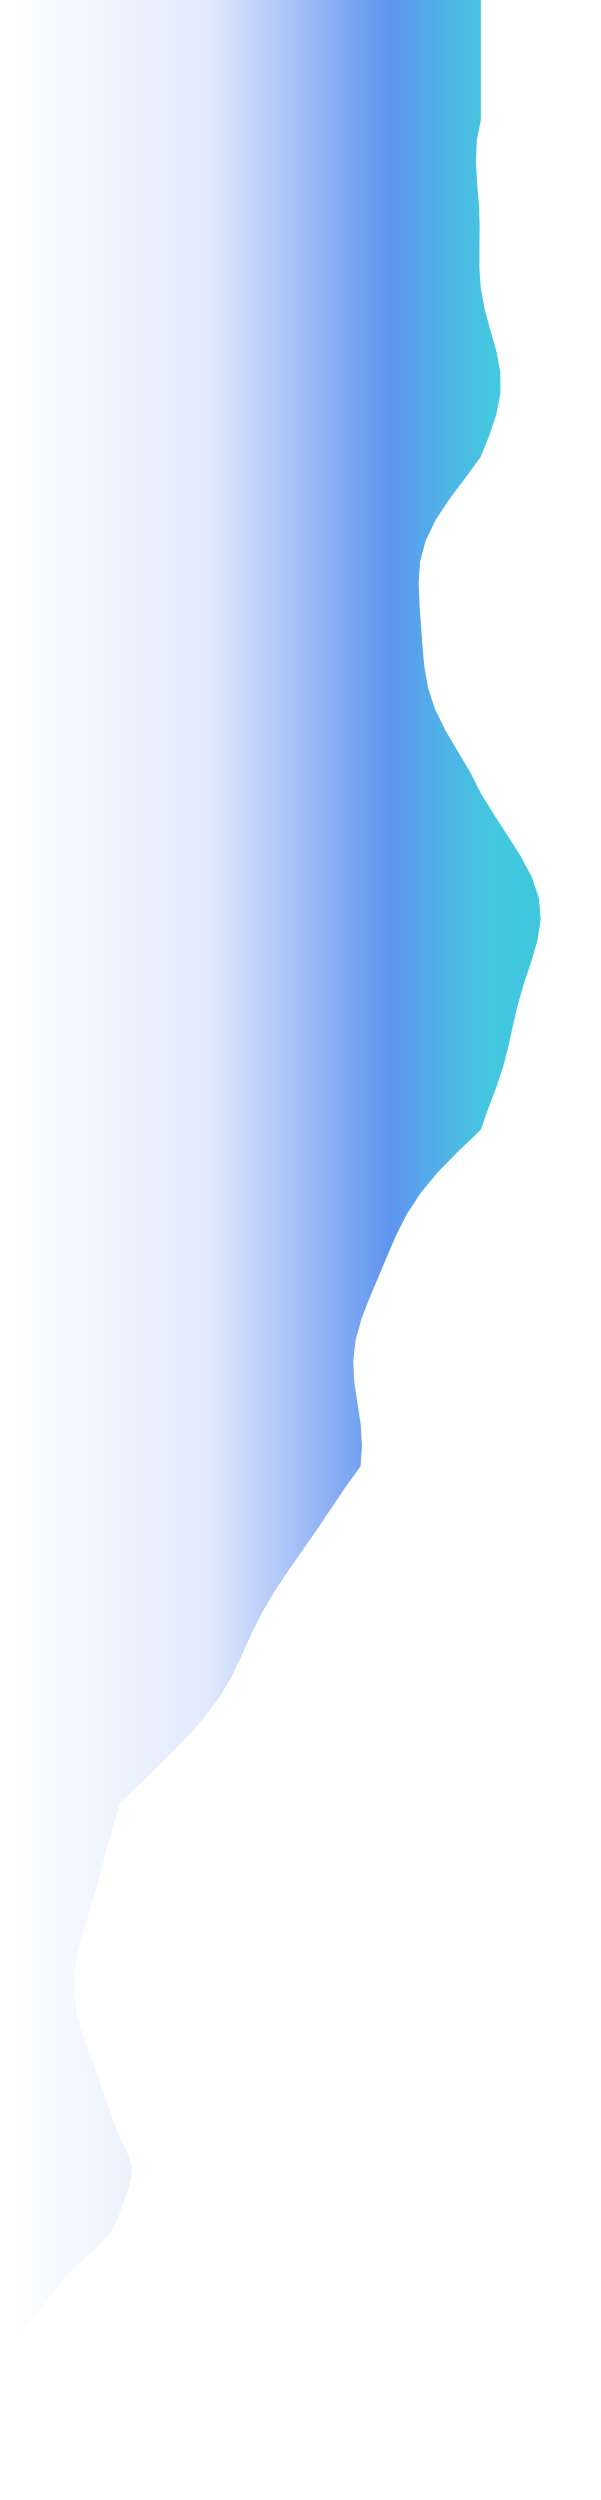
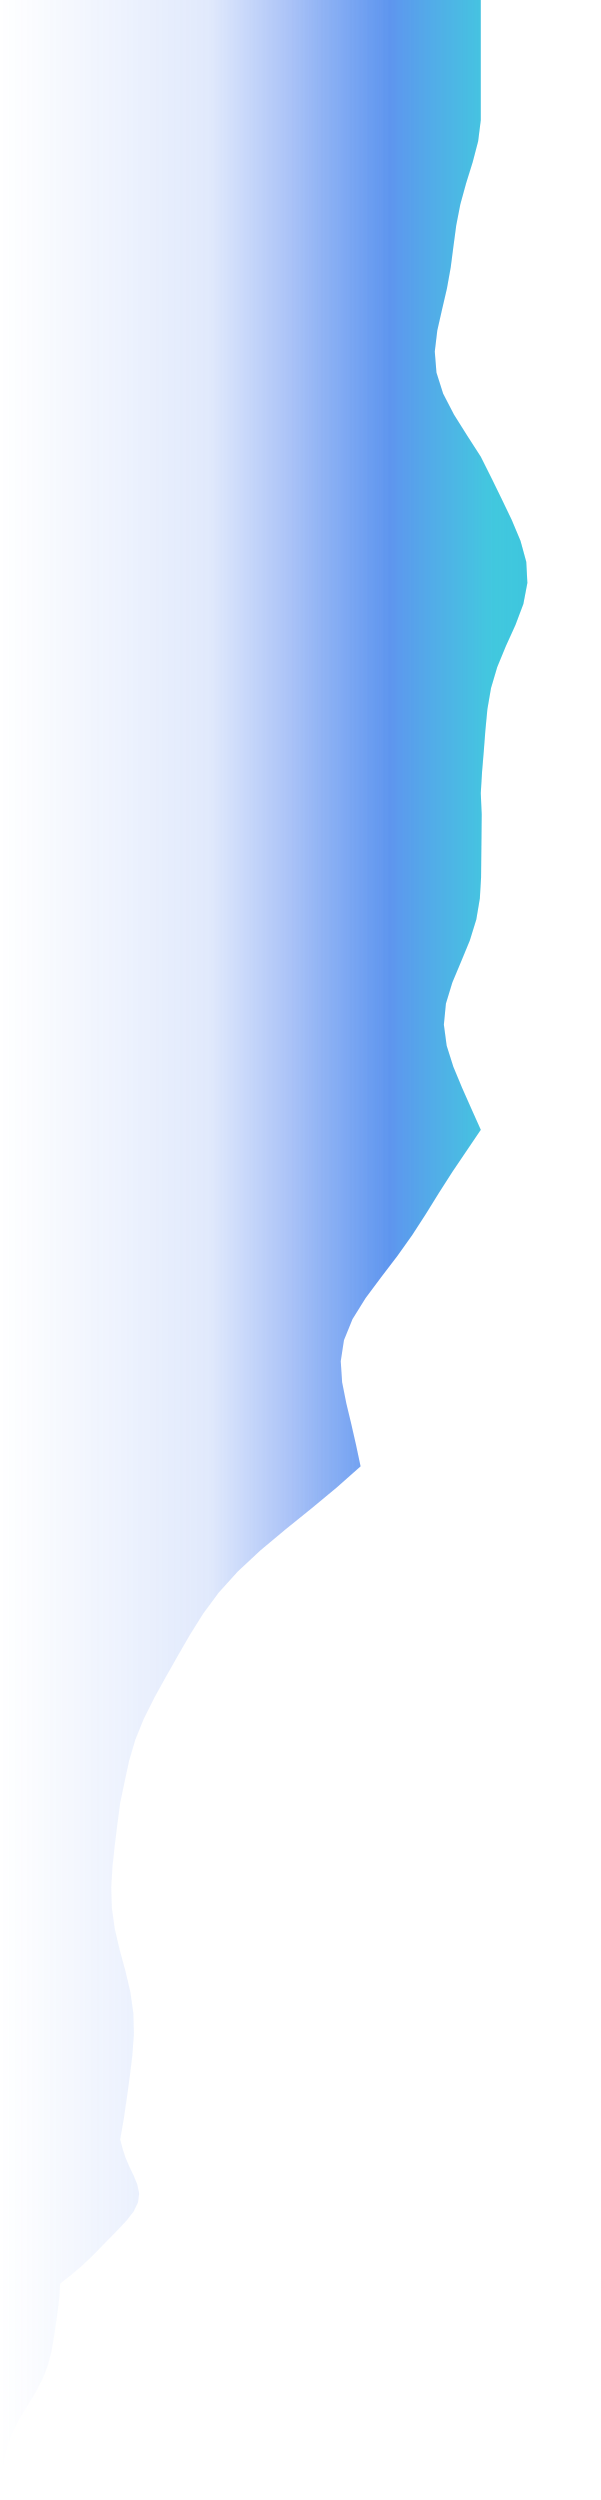
<svg xmlns="http://www.w3.org/2000/svg" viewBox="0 0 100 416" preserveAspectRatio="none">
  <defs>
-     <linearGradient id="area-496" x1="0%" y1="0%" x2="100%" y2="0%">
+     <linearGradient id="area-511" x1="0%" y1="0%" x2="100%" y2="0%">
      <stop offset="0%" stop-color="rgb(6, 182, 212)" stop-opacity="0" />
      <stop offset="55%" stop-color="rgb(6, 182, 212)" stop-opacity="0" />
      <stop offset="75%" stop-color="rgb(6, 182, 212)" stop-opacity="0.1" />
      <stop offset="90%" stop-color="rgb(6, 182, 212)" stop-opacity="0.18" />
      <stop offset="100%" stop-color="rgb(6, 182, 212)" stop-opacity="0.25" />
    </linearGradient>
-     <linearGradient id="spray-496" x1="0" y1="0" x2="100" y2="0" gradientUnits="userSpaceOnUse">
+     <linearGradient id="spray-511" x1="0" y1="0" x2="100" y2="0" gradientUnits="userSpaceOnUse">
      <stop offset="0%" stop-color="rgb(37, 99, 235)" stop-opacity="0" />
      <stop offset="35%" stop-color="rgb(37, 99, 235)" stop-opacity="0.2" />
      <stop offset="50%" stop-color="rgb(37, 99, 235)" stop-opacity="0.6" />
      <stop offset="65%" stop-color="rgb(37, 99, 235)" stop-opacity="1" />
      <stop offset="82%" stop-color="rgb(6, 182, 212)" stop-opacity="1" />
      <stop offset="100%" stop-color="rgb(6, 182, 212)" stop-opacity="1" />
    </linearGradient>
  </defs>
-   <polygon points="0,0 80,0 80,20 79.317,23.5 79.183,27 79.4,30.5 79.678,34 79.806,37.5 79.773,41 79.756,44.5 80.002,48 80.65,51.5 81.618,55 82.609,58.5 83.246,62 83.25,65.5 82.571,69 81.39,72.5 80,76 77.441,79.5 74.818,83 72.497,86.5 70.81,90 69.898,93.5 69.654,97 69.799,100.5 70.053,104 70.293,107.5 70.608,111 71.234,114.5 72.382,118 74.09,121.5 76.162,125 78.246,128.5 80,132 82.161,135.5 84.43,139 86.653,142.5 88.513,146 89.674,149.5 89.955,153 89.428,156.5 88.392,160 87.226,163.5 86.202,167 85.381,170.5 84.622,174 83.715,177.5 82.553,181 81.225,184.5 80,188 76.329,191.5 72.897,195 69.992,198.5 67.713,202 65.941,205.5 64.427,209 62.957,212.5 61.477,216 60.132,219.5 59.168,223 58.775,226.5 58.954,230 59.483,233.5 60.015,237 60.235,240.5 60,244 57.455,247.5 55.103,251 52.757,254.5 50.33,258 47.876,261.5 45.555,265 43.516,268.5 41.785,272 40.212,275.5 38.523,279 36.442,282.5 33.815,286 30.673,289.5 27.193,293 23.592,296.5 20,300 18.916,303.5 17.937,307 17.027,310.5 16.087,314 15.05,317.5 13.962,321 12.994,324.5 12.373,328 12.284,331.5 12.776,335 13.74,338.5 14.97,342 16.263,345.5 17.513,349 18.731,352.5 20,356 20.82,357.5 21.512,359 21.895,360.5 21.896,362 21.575,363.5 21.079,365 20.547,366.5 20.026,368 19.446,369.5 18.663,371 17.556,372.5 16.109,374 14.441,375.5 12.753,377 11.241,378.5 10,380 8.284,382.25 6.497,384.5 4.706,386.75 3.062,389 1.74,391.25 0.85,393.5 0.383,395.75 0.211,398 0.155,400.25 0.069,402.5 0,404.75 0,407 0,409.25 0,411.5 0,413.75 0,416 0,416" fill="url(#spray-496)" fill-opacity="0.7" />
-   <polygon points="0,0 80,0 80,20 79.317,23.5 79.183,27 79.4,30.5 79.678,34 79.806,37.5 79.773,41 79.756,44.5 80.002,48 80.65,51.5 81.618,55 82.609,58.5 83.246,62 83.25,65.5 82.571,69 81.39,72.5 80,76 77.441,79.5 74.818,83 72.497,86.5 70.81,90 69.898,93.5 69.654,97 69.799,100.5 70.053,104 70.293,107.5 70.608,111 71.234,114.5 72.382,118 74.09,121.5 76.162,125 78.246,128.5 80,132 82.161,135.5 84.43,139 86.653,142.5 88.513,146 89.674,149.5 89.955,153 89.428,156.5 88.392,160 87.226,163.5 86.202,167 85.381,170.5 84.622,174 83.715,177.5 82.553,181 81.225,184.5 80,188 76.329,191.5 72.897,195 69.992,198.5 67.713,202 65.941,205.5 64.427,209 62.957,212.5 61.477,216 60.132,219.5 59.168,223 58.775,226.5 58.954,230 59.483,233.5 60.015,237 60.235,240.5 60,244 57.455,247.5 55.103,251 52.757,254.5 50.33,258 47.876,261.5 45.555,265 43.516,268.5 41.785,272 40.212,275.5 38.523,279 36.442,282.5 33.815,286 30.673,289.5 27.193,293 23.592,296.5 20,300 18.916,303.5 17.937,307 17.027,310.5 16.087,314 15.05,317.5 13.962,321 12.994,324.5 12.373,328 12.284,331.5 12.776,335 13.74,338.5 14.97,342 16.263,345.5 17.513,349 18.731,352.5 20,356 20.82,357.5 21.512,359 21.895,360.5 21.896,362 21.575,363.5 21.079,365 20.547,366.5 20.026,368 19.446,369.5 18.663,371 17.556,372.5 16.109,374 14.441,375.5 12.753,377 11.241,378.5 10,380 8.284,382.25 6.497,384.5 4.706,386.75 3.062,389 1.74,391.25 0.85,393.5 0.383,395.75 0.211,398 0.155,400.25 0.069,402.5 0,404.75 0,407 0,409.25 0,411.5 0,413.75 0,416 0,416" fill="url(#area-496)" />
+   <polygon points="0,0 80,0 80,20 79.563,23.5 78.648,27 77.558,30.5 76.597,34 75.916,37.5 75.45,41 74.997,44.5 74.37,48 73.555,51.5 72.763,55 72.346,58.5 72.627,62 73.736,65.5 75.547,69 77.748,72.5 80,76 81.753,79.5 83.462,83 85.141,86.5 86.611,90 87.571,93.5 87.753,97 87.087,100.5 85.766,104 84.179,107.5 82.737,111 81.703,114.5 81.102,118 80.769,121.5 80.5,125 80.21,128.5 80,132 80.155,135.5 80.123,139 80.085,142.5 80.049,146 79.846,149.5 79.256,153 78.175,156.5 76.729,160 75.263,163.5 74.199,167 73.859,170.5 74.324,174 75.43,177.5 76.883,181 78.434,184.5 80,188 77.635,191.5 75.27,195 73.031,198.5 70.864,202 68.602,205.5 66.114,209 63.442,212.5 60.834,216 58.657,219.5 57.236,223 56.701,226.5 56.929,230 57.623,233.5 58.463,237 59.258,240.5 60,244 56.052,247.5 51.836,251 47.5,254.5 43.316,258 39.564,261.5 36.404,265 33.815,268.5 31.621,272 29.601,275.5 27.617,279 25.682,282.5 23.93,286 22.513,289.5 21.484,293 20.728,296.5 20,300 19.537,303.5 19.107,307 18.727,310.5 18.514,314 18.615,317.5 19.107,321 19.928,324.5 20.878,328 21.7,331.5 22.189,335 22.274,338.5 22.028,342 21.601,345.5 21.119,349 20.611,352.5 20,356 20.388,357.5 20.878,359 21.513,360.5 22.23,362 22.851,363.5 23.153,365 22.959,366.5 22.228,368 21.064,369.5 19.656,371 18.181,372.5 16.721,374 15.246,375.5 13.661,377 11.901,378.5 10,380 9.879,382.25 9.609,384.5 9.29,386.75 8.961,389 8.569,391.25 7.996,393.5 7.135,395.75 5.97,398 4.607,400.25 3.24,402.5 2.073,404.75 1.226,407 0.7,409.25 0.395,411.5 0.186,413.75 0,416 0,416" fill="url(#spray-511)" fill-opacity="0.7" />
+   <polygon points="0,0 80,0 80,20 79.563,23.5 78.648,27 77.558,30.5 76.597,34 75.916,37.5 75.45,41 74.997,44.5 74.37,48 73.555,51.5 72.763,55 72.346,58.5 72.627,62 73.736,65.5 75.547,69 77.748,72.5 80,76 81.753,79.5 83.462,83 85.141,86.5 86.611,90 87.571,93.5 87.753,97 87.087,100.5 85.766,104 84.179,107.5 82.737,111 81.703,114.5 81.102,118 80.769,121.5 80.5,125 80.21,128.5 80,132 80.155,135.5 80.123,139 80.085,142.5 80.049,146 79.846,149.5 79.256,153 78.175,156.5 76.729,160 75.263,163.5 74.199,167 73.859,170.5 74.324,174 75.43,177.5 76.883,181 78.434,184.5 80,188 77.635,191.5 75.27,195 73.031,198.5 70.864,202 68.602,205.5 66.114,209 63.442,212.5 60.834,216 58.657,219.5 57.236,223 56.701,226.5 56.929,230 57.623,233.5 58.463,237 59.258,240.5 60,244 56.052,247.5 51.836,251 47.5,254.5 43.316,258 39.564,261.5 36.404,265 33.815,268.5 31.621,272 29.601,275.5 27.617,279 25.682,282.5 23.93,286 22.513,289.5 21.484,293 20.728,296.5 20,300 19.537,303.5 19.107,307 18.727,310.5 18.514,314 18.615,317.5 19.107,321 19.928,324.5 20.878,328 21.7,331.5 22.189,335 22.274,338.5 22.028,342 21.601,345.5 21.119,349 20.611,352.5 20,356 20.388,357.5 20.878,359 21.513,360.5 22.23,362 22.851,363.5 23.153,365 22.959,366.5 22.228,368 21.064,369.5 19.656,371 18.181,372.5 16.721,374 15.246,375.5 13.661,377 11.901,378.5 10,380 9.879,382.25 9.609,384.5 9.29,386.75 8.961,389 8.569,391.25 7.996,393.5 7.135,395.75 5.97,398 4.607,400.25 3.24,402.5 2.073,404.75 1.226,407 0.7,409.25 0.395,411.5 0.186,413.75 0,416 0,416" fill="url(#area-511)" />
</svg>
